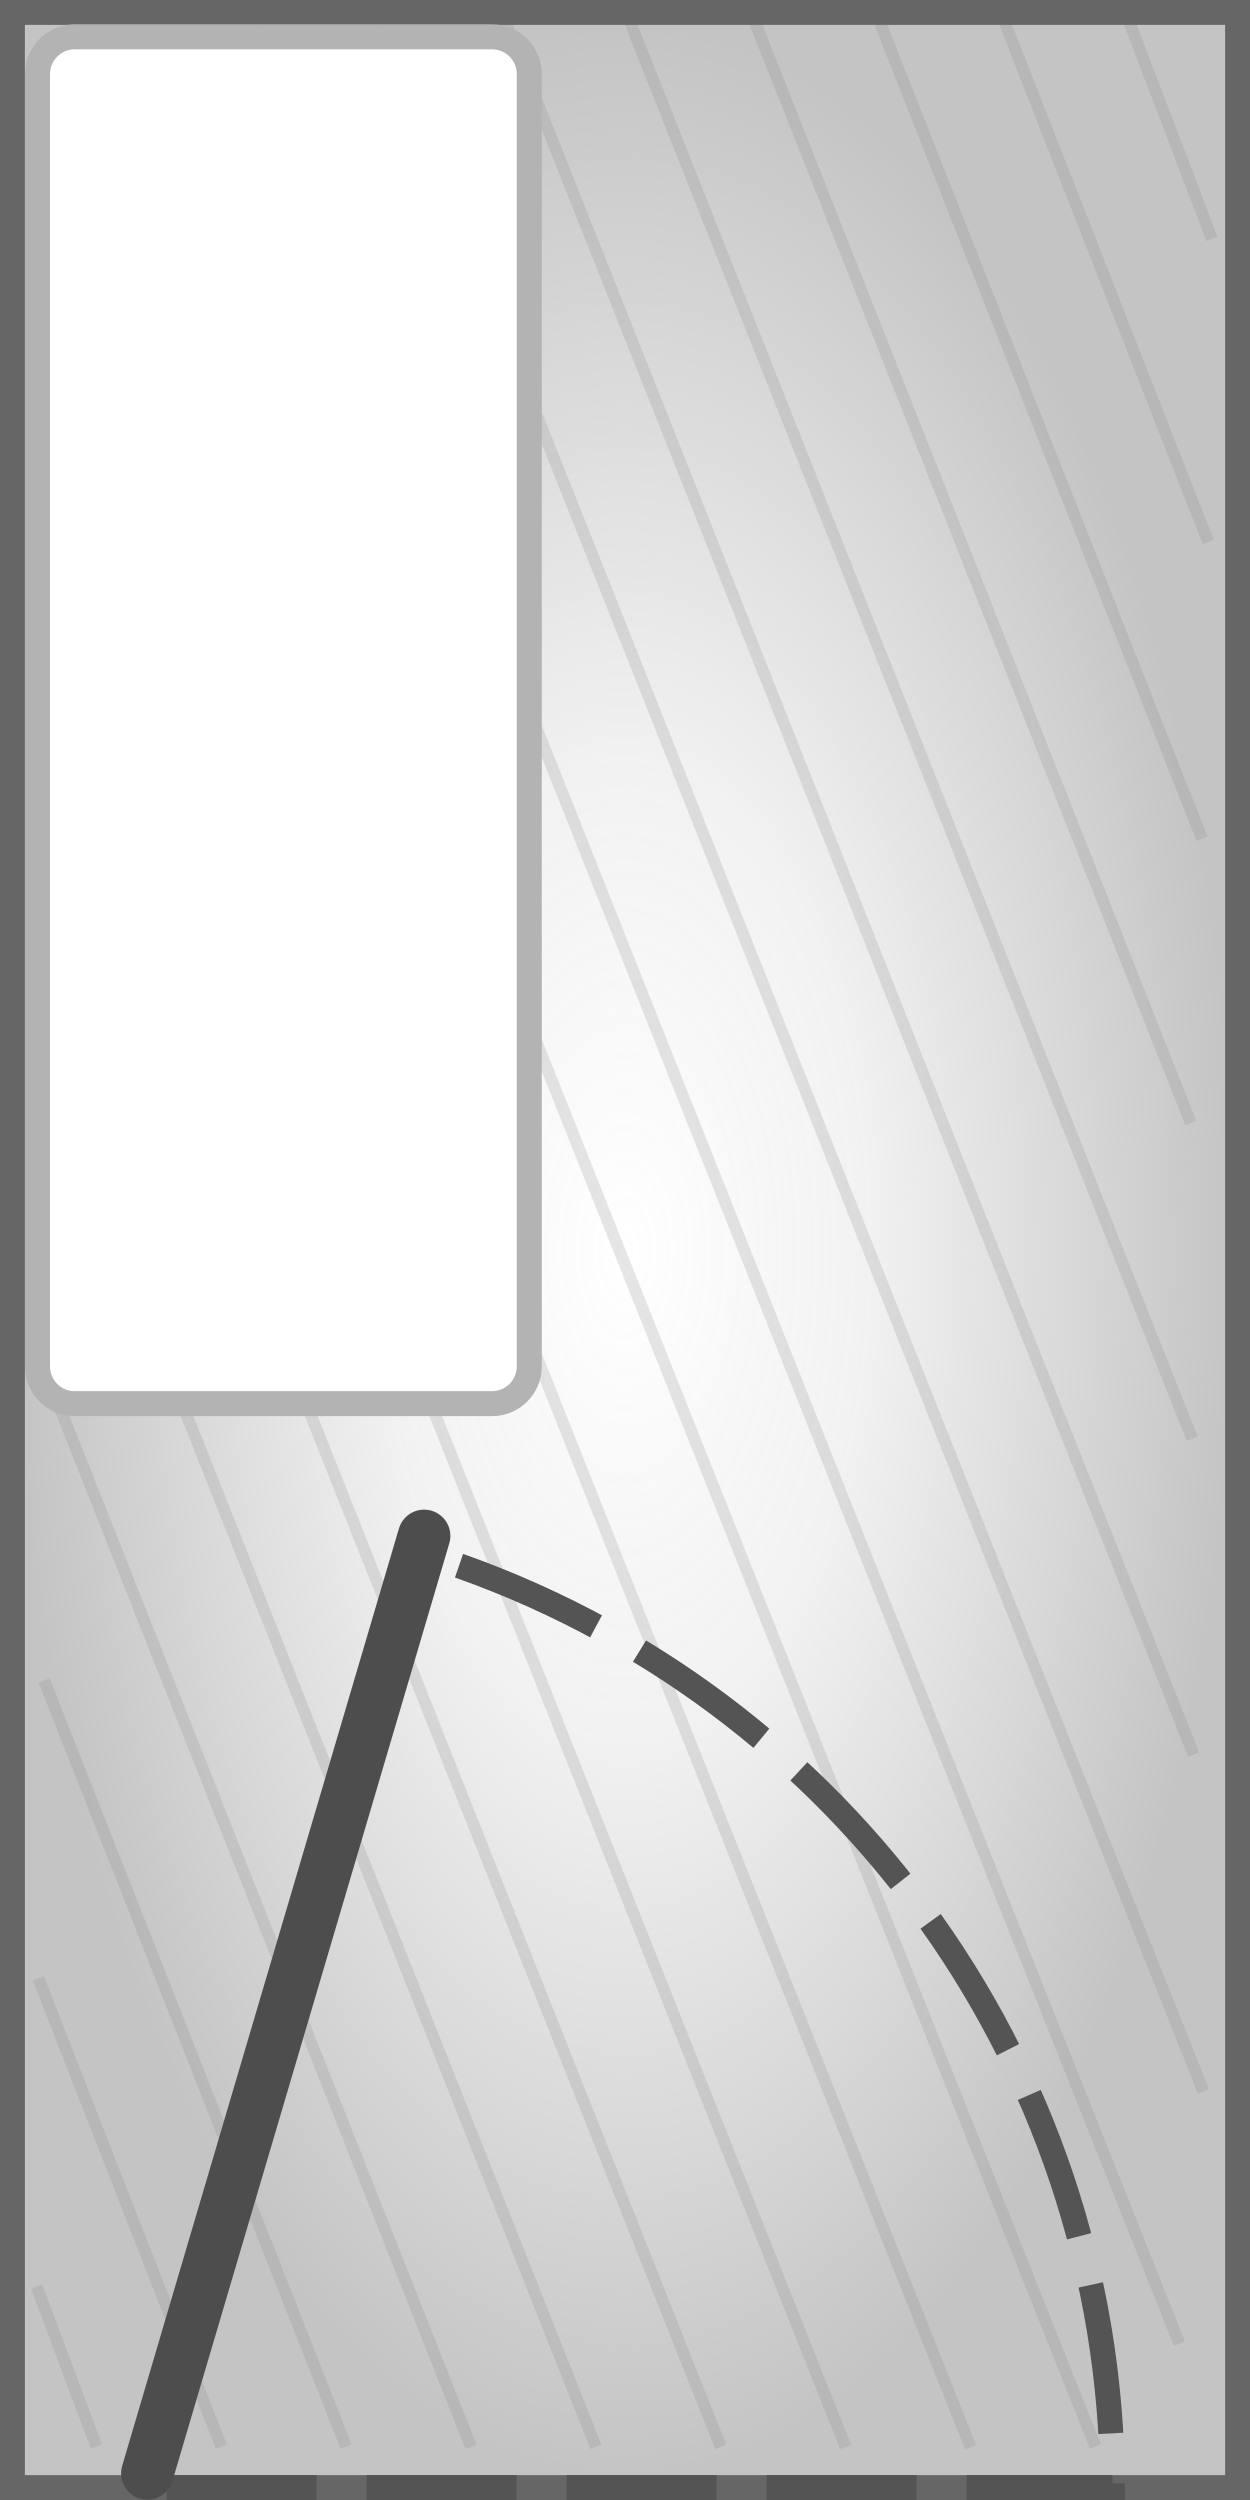
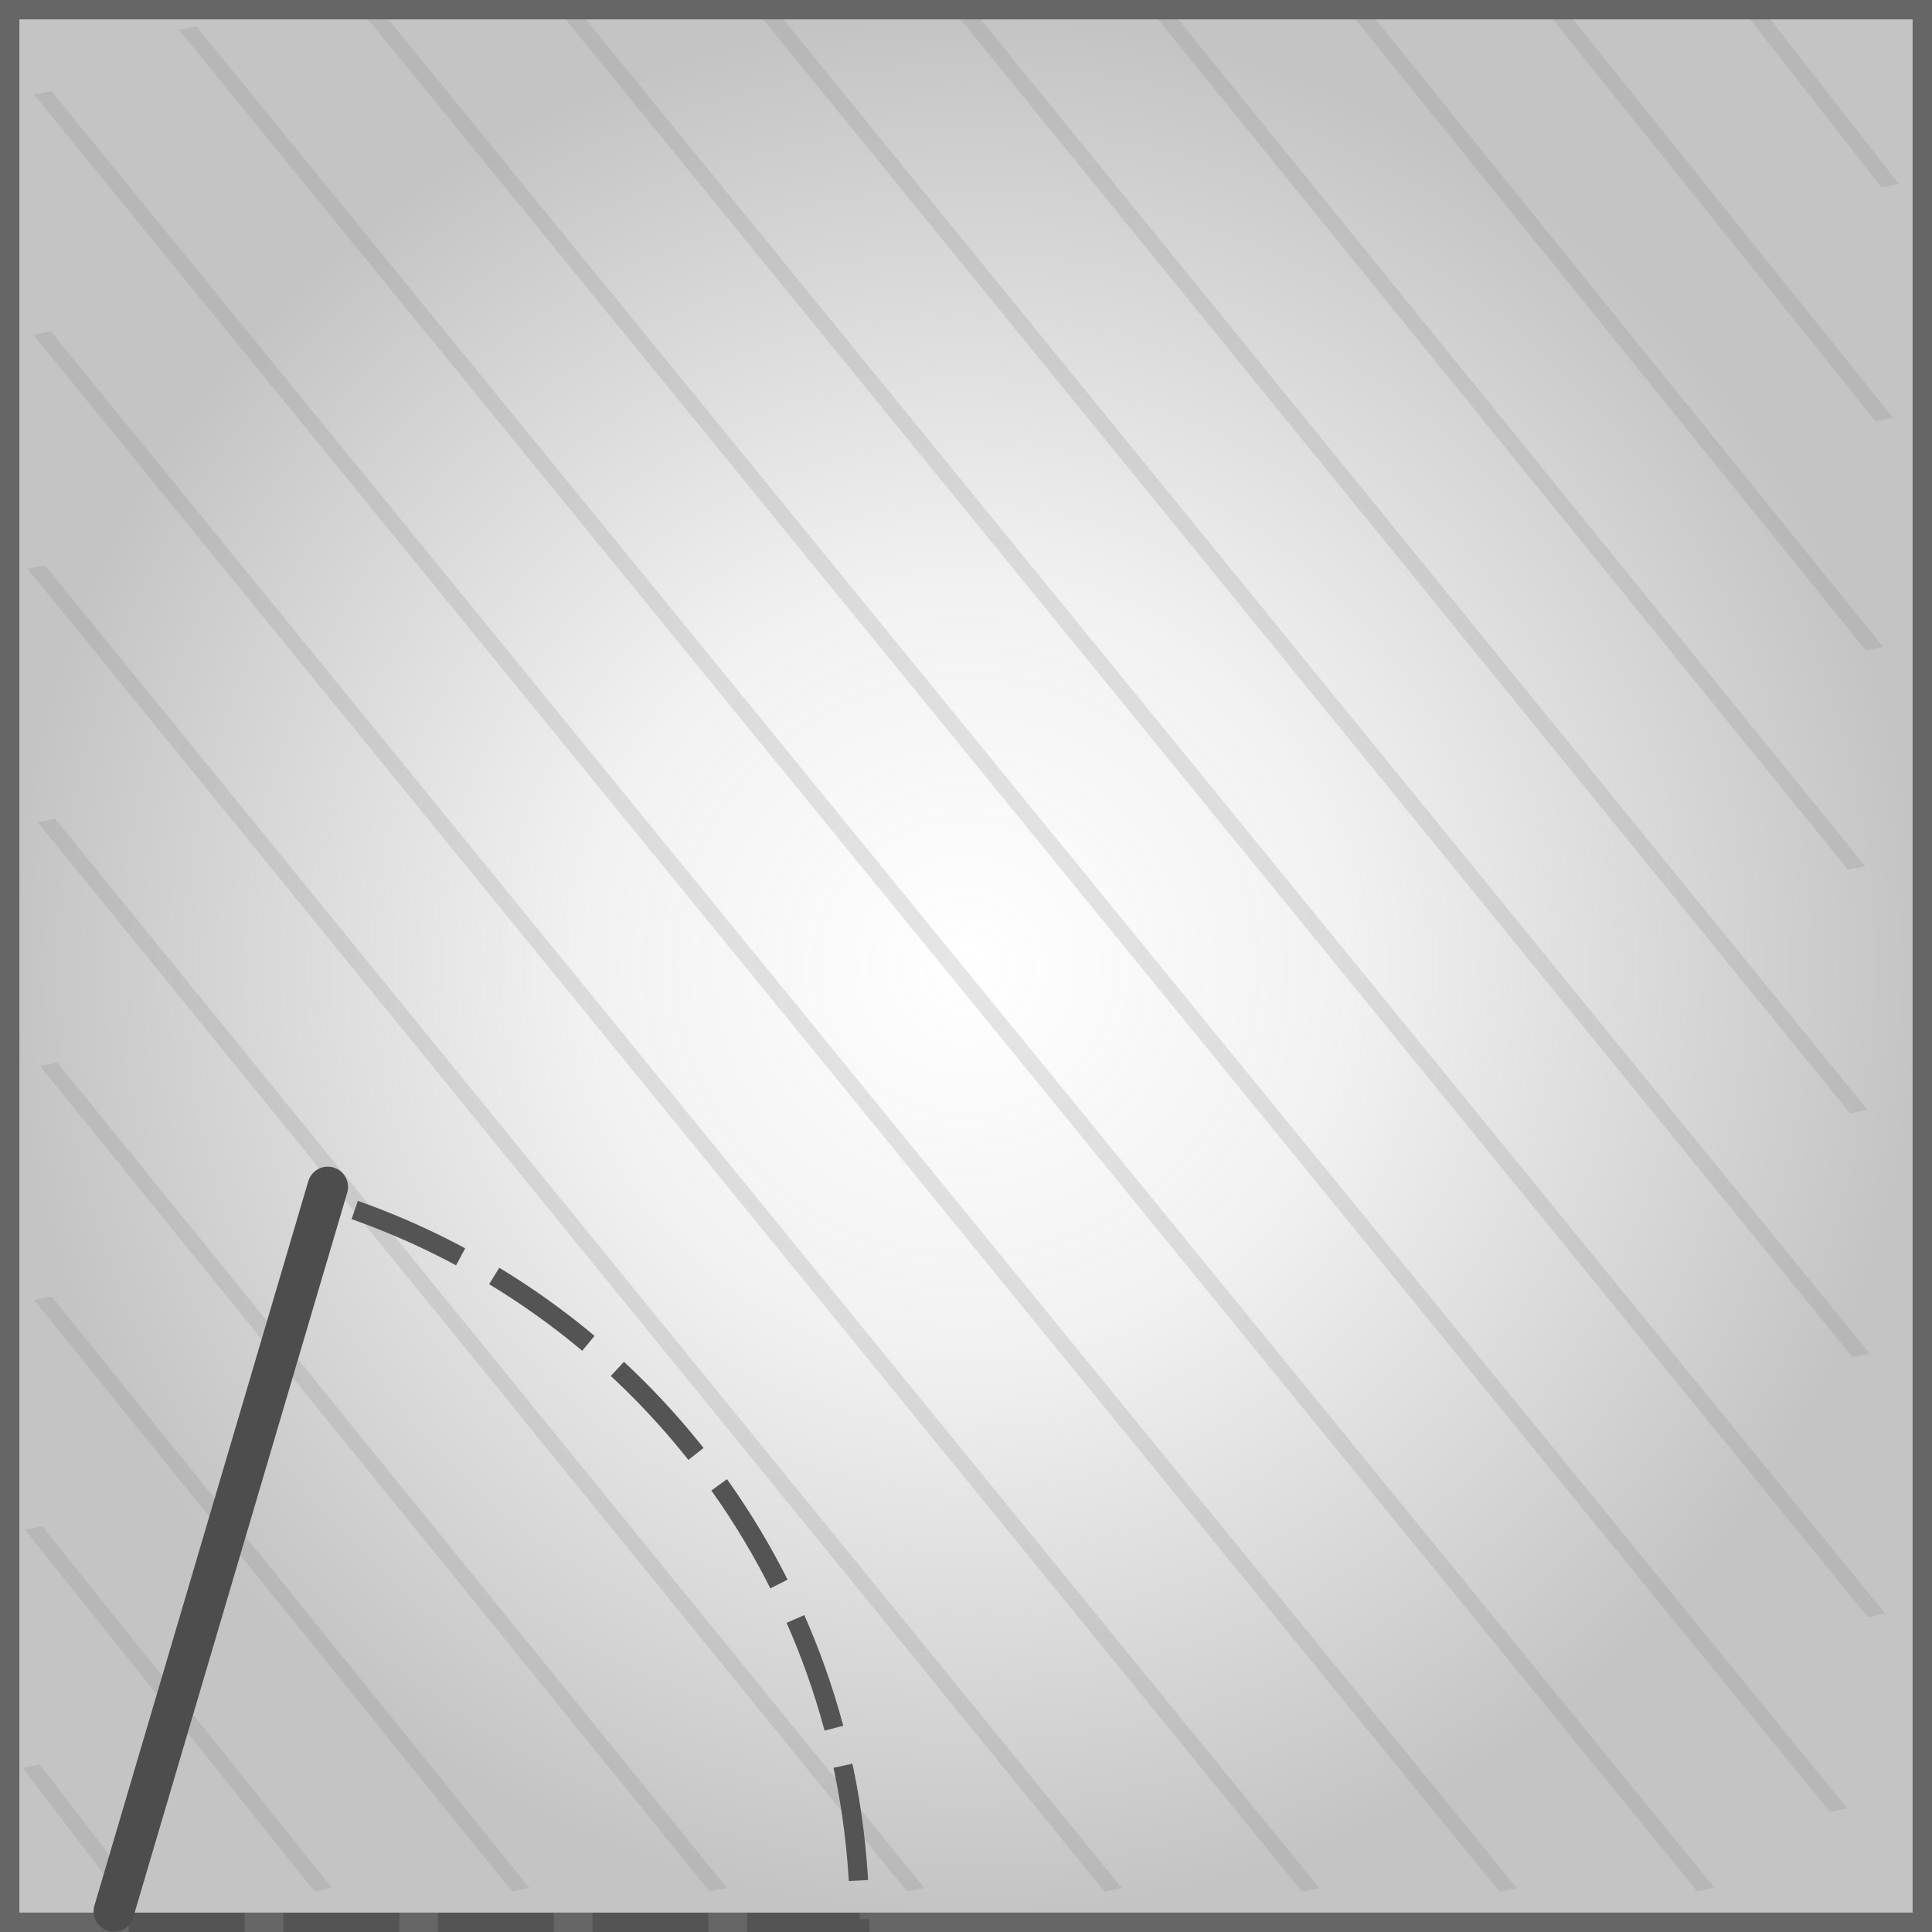
- <svg xmlns="http://www.w3.org/2000/svg" xmlns:ns1="http://www.openswatchbook.org/uri/2009/osb" xmlns:xlink="http://www.w3.org/1999/xlink" width="100" height="200" viewBox="0 0 100 200" id="svg4415" version="1.1">
+ <svg xmlns="http://www.w3.org/2000/svg" xmlns:ns1="http://www.openswatchbook.org/uri/2009/osb" xmlns:xlink="http://www.w3.org/1999/xlink" width="200" height="200" viewBox="0 0 200 200" id="svg4415" version="1.1">
  <defs id="defs4417">
    <linearGradient id="linearGradient7248-8">
      <stop id="stop7258" offset="0" style="stop-color:#808080;stop-opacity:0" />
      <stop style="stop-color:#808080;stop-opacity:0.106" offset="0.4" id="stop7262" />
      <stop id="stop7260" offset="1" style="stop-color:#808080;stop-opacity:0.465" />
    </linearGradient>
    <linearGradient id="linearGradient6606" ns1:paint="solid">
      <stop style="stop-color:#b58e1a;stop-opacity:1;" offset="0" id="stop6608" />
    </linearGradient>
-     <radialGradient xlink:href="#linearGradient7248-8" id="radialGradient7254" cx="200" cy="852.362" fx="200" fy="852.362" r="200" gradientUnits="userSpaceOnUse" gradientTransform="matrix(0.4903929,0,0,0.2444911,-1050.441,-158.395)" />
+     <radialGradient xlink:href="#linearGradient7248-8" id="radialGradient7254" cx="200" cy="852.362" fx="200" fy="852.362" r="200" gradientUnits="userSpaceOnUse" gradientTransform="matrix(0.4903479,0,0,0.4939012,-1050.432,-320.9826)" />
  </defs>
  <g id="layer1" transform="translate(0,-852.3622)">
-     <rect style="opacity:1;fill:#ffffff;fill-opacity:1;stroke:none;stroke-width:4.2;stroke-linecap:round;stroke-linejoin:miter;stroke-miterlimit:4;stroke-dasharray:none;stroke-dashoffset:0;stroke-opacity:1" id="rect4232" width="200" height="100" x="-1052.362" y="2.6171874e-006" transform="matrix(0,-1,1,0,0,0)" />
-     <path style="opacity:0.1;fill:none;fill-rule:evenodd;stroke:#000000;stroke-width:0.95px;stroke-linecap:butt;stroke-linejoin:miter;stroke-opacity:1" d="m 96.957,871.475 -6.798,-17.841" id="path6724-0" />
-     <path style="opacity:0.1;fill:none;fill-rule:evenodd;stroke:#000000;stroke-width:0.95px;stroke-linecap:butt;stroke-linejoin:miter;stroke-opacity:1" d="m 96.167,919.469 -25.988,-65.848" id="path6724-4" />
-     <path style="opacity:0.1;fill:none;fill-rule:evenodd;stroke:#000000;stroke-width:0.95px;stroke-linecap:butt;stroke-linejoin:miter;stroke-opacity:1" d="m 96.663,895.725 -16.494,-42.097" id="path6724-3-54" />
-     <path style="opacity:0.1;fill:none;fill-rule:evenodd;stroke:#000000;stroke-width:0.95px;stroke-linecap:butt;stroke-linejoin:miter;stroke-opacity:1" d="M 95.377,967.464 50.199,853.608" id="path6724-0-1" />
-     <path style="opacity:0.1;fill:none;fill-rule:evenodd;stroke:#000000;stroke-width:0.95px;stroke-linecap:butt;stroke-linejoin:miter;stroke-opacity:1" d="m 95.266,942.204 -35.078,-88.589" id="path6724-3-5-2" />
-     <path style="opacity:0.1;fill:none;fill-rule:evenodd;stroke:#000000;stroke-width:0.95px;stroke-linecap:butt;stroke-linejoin:miter;stroke-opacity:1" d="M 96.277,1019.683 30.22,853.595" id="path6724-2" />
-     <path style="opacity:0.1;fill:none;fill-rule:evenodd;stroke:#000000;stroke-width:0.95px;stroke-linecap:butt;stroke-linejoin:miter;stroke-opacity:1" d="M 95.491,992.726 40.211,853.6" id="path6724-3-1" />
-     <path style="opacity:0.1;fill:none;fill-rule:evenodd;stroke:#000000;stroke-width:0.95px;stroke-linecap:butt;stroke-linejoin:miter;stroke-opacity:1" d="M 87.634,1048.078 10.855,855.166" id="path6724-0-0" />
-     <path style="opacity:0.1;fill:none;fill-rule:evenodd;stroke:#000000;stroke-width:0.95px;stroke-linecap:butt;stroke-linejoin:miter;stroke-opacity:1" d="M 94.35,1039.852 20.229,853.589" id="path6724-3-5-3" />
-     <path style="opacity:0.1;fill:none;fill-rule:evenodd;stroke:#000000;stroke-width:0.95px;stroke-linecap:butt;stroke-linejoin:miter;stroke-opacity:1" d="M 67.655,1048.126 3.489,886.768" id="path6724-0-3-5" />
-     <path style="opacity:0.1;fill:none;fill-rule:evenodd;stroke:#000000;stroke-width:0.95px;stroke-linecap:butt;stroke-linejoin:miter;stroke-opacity:1" d="M 77.644,1048.132 3.523,861.87" id="path6724-3-5-1-0" />
-     <path style="opacity:0.1;fill:none;fill-rule:evenodd;stroke:#000000;stroke-width:0.95px;stroke-linecap:butt;stroke-linejoin:miter;stroke-opacity:1" d="M 47.676,1048.113 3.709,937.289" id="path6724-4-8-7" />
-     <path style="opacity:0.1;fill:none;fill-rule:evenodd;stroke:#000000;stroke-width:0.95px;stroke-linecap:butt;stroke-linejoin:miter;stroke-opacity:1" d="M 57.665,1048.12 3.195,911.018" id="path6724-3-54-8-6" />
-     <path style="opacity:0.1;fill:none;fill-rule:evenodd;stroke:#000000;stroke-width:0.95px;stroke-linecap:butt;stroke-linejoin:miter;stroke-opacity:1" d="M 27.696,1048.1 3.526,986.799" id="path6724-0-1-63-1" />
-     <path style="opacity:0.1;fill:none;fill-rule:evenodd;stroke:#000000;stroke-width:0.95px;stroke-linecap:butt;stroke-linejoin:miter;stroke-opacity:1" d="M 37.686,1048.106 3.82,962.549" id="path6724-3-5-2-4-0" />
-     <path style="opacity:0.1;fill:none;fill-rule:evenodd;stroke:#000000;stroke-width:0.95px;stroke-linecap:butt;stroke-linejoin:miter;stroke-opacity:1" d="M 7.716,1048.087 2.938,1035.299" id="path6724-2-3-7" />
-     <path style="opacity:0.1;fill:none;fill-rule:evenodd;stroke:#000000;stroke-width:0.95px;stroke-linecap:butt;stroke-linejoin:miter;stroke-opacity:1" d="M 17.706,1048.093 3.06,1010.62" id="path6724-3-1-8-3" />
-     <rect style="opacity:1;fill:url(#radialGradient7254);fill-opacity:1;stroke:#666666;stroke-width:1.99;stroke-miterlimit:4;stroke-dasharray:none;stroke-opacity:1" id="rect5146" width="198.01" height="98.01" x="-1051.367" y="0.995" transform="matrix(0,-1,1,0,0,0)" />
-     <path style="opacity:1;fill:none;fill-opacity:0.106;stroke:#545454;stroke-width:2;stroke-miterlimit:4;stroke-dasharray:12, 4;stroke-dashoffset:0;stroke-opacity:1" d="m 33.79,976.647 -22.446,74.716 77.653,0 a 78.459,78.46 0 0 0 -55.207,-74.716 z" id="path7264" />
-     <path style="fill:none;fill-rule:evenodd;stroke:#4d4d4d;stroke-width:4.2;stroke-linecap:round;stroke-linejoin:miter;stroke-miterlimit:4;stroke-dasharray:none;stroke-opacity:1" d="m 11.786,1050.234 22.143,-75" id="path7274" />
-     <rect style="opacity:1;fill:#ffffff;fill-opacity:1;stroke:#b3b3b3;stroke-width:2;stroke-linecap:round;stroke-linejoin:miter;stroke-miterlimit:4;stroke-dasharray:none;stroke-dashoffset:0;stroke-opacity:1" id="rect4409" width="39.343" height="109.346" x="3" y="855.309" rx="2.98" ry="2.98" />
+     <rect style="opacity:1;fill:#ffffff;fill-opacity:1;stroke:none;stroke-width:4.2;stroke-linecap:round;stroke-linejoin:miter;stroke-miterlimit:4;stroke-dasharray:none;stroke-dashoffset:0;stroke-opacity:1" id="rect4232" width="200" height="200" x="-1052.362" y="2.6171874e-006" transform="matrix(0,-1,1,0,0,0)" />
+     <g id="g4166" transform="matrix(2.046698,0,0,0.9987643,-2.781902,1.174966)">
+       <path id="path6724-0" d="m 96.957,871.475 -6.798,-17.841" style="opacity:0.1;fill:none;fill-rule:evenodd;stroke:#000000;stroke-width:0.95px;stroke-linecap:butt;stroke-linejoin:miter;stroke-opacity:1" />
+       <path id="path6724-4" d="m 96.167,919.469 -25.988,-65.848" style="opacity:0.1;fill:none;fill-rule:evenodd;stroke:#000000;stroke-width:0.95px;stroke-linecap:butt;stroke-linejoin:miter;stroke-opacity:1" />
+       <path id="path6724-3-54" d="m 96.663,895.725 -16.494,-42.097" style="opacity:0.1;fill:none;fill-rule:evenodd;stroke:#000000;stroke-width:0.95px;stroke-linecap:butt;stroke-linejoin:miter;stroke-opacity:1" />
+       <path id="path6724-0-1" d="M 95.377,967.464 50.199,853.608" style="opacity:0.1;fill:none;fill-rule:evenodd;stroke:#000000;stroke-width:0.95px;stroke-linecap:butt;stroke-linejoin:miter;stroke-opacity:1" />
+       <path id="path6724-3-5-2" d="m 95.266,942.204 -35.078,-88.589" style="opacity:0.1;fill:none;fill-rule:evenodd;stroke:#000000;stroke-width:0.95px;stroke-linecap:butt;stroke-linejoin:miter;stroke-opacity:1" />
+       <path id="path6724-2" d="M 96.277,1019.683 30.22,853.595" style="opacity:0.1;fill:none;fill-rule:evenodd;stroke:#000000;stroke-width:0.95px;stroke-linecap:butt;stroke-linejoin:miter;stroke-opacity:1" />
+       <path id="path6724-3-1" d="M 95.491,992.726 40.211,853.6" style="opacity:0.1;fill:none;fill-rule:evenodd;stroke:#000000;stroke-width:0.95px;stroke-linecap:butt;stroke-linejoin:miter;stroke-opacity:1" />
+       <path id="path6724-0-0" d="M 87.634,1048.078 10.855,855.166" style="opacity:0.1;fill:none;fill-rule:evenodd;stroke:#000000;stroke-width:0.95px;stroke-linecap:butt;stroke-linejoin:miter;stroke-opacity:1" />
+       <path id="path6724-3-5-3" d="M 94.35,1039.852 20.229,853.589" style="opacity:0.1;fill:none;fill-rule:evenodd;stroke:#000000;stroke-width:0.95px;stroke-linecap:butt;stroke-linejoin:miter;stroke-opacity:1" />
+       <path id="path6724-0-3-5" d="M 67.655,1048.126 3.489,886.768" style="opacity:0.1;fill:none;fill-rule:evenodd;stroke:#000000;stroke-width:0.95px;stroke-linecap:butt;stroke-linejoin:miter;stroke-opacity:1" />
+       <path id="path6724-3-5-1-0" d="M 77.644,1048.132 3.523,861.87" style="opacity:0.1;fill:none;fill-rule:evenodd;stroke:#000000;stroke-width:0.95px;stroke-linecap:butt;stroke-linejoin:miter;stroke-opacity:1" />
+       <path id="path6724-4-8-7" d="M 47.676,1048.113 3.709,937.289" style="opacity:0.1;fill:none;fill-rule:evenodd;stroke:#000000;stroke-width:0.95px;stroke-linecap:butt;stroke-linejoin:miter;stroke-opacity:1" />
+       <path id="path6724-3-54-8-6" d="M 57.665,1048.12 3.195,911.018" style="opacity:0.1;fill:none;fill-rule:evenodd;stroke:#000000;stroke-width:0.95px;stroke-linecap:butt;stroke-linejoin:miter;stroke-opacity:1" />
+       <path id="path6724-0-1-63-1" d="M 27.696,1048.1 3.526,986.799" style="opacity:0.1;fill:none;fill-rule:evenodd;stroke:#000000;stroke-width:0.95px;stroke-linecap:butt;stroke-linejoin:miter;stroke-opacity:1" />
+       <path id="path6724-3-5-2-4-0" d="M 37.686,1048.106 3.82,962.549" style="opacity:0.1;fill:none;fill-rule:evenodd;stroke:#000000;stroke-width:0.95px;stroke-linecap:butt;stroke-linejoin:miter;stroke-opacity:1" />
+       <path id="path6724-2-3-7" d="M 7.716,1048.087 2.938,1035.299" style="opacity:0.1;fill:none;fill-rule:evenodd;stroke:#000000;stroke-width:0.95px;stroke-linecap:butt;stroke-linejoin:miter;stroke-opacity:1" />
+       <path id="path6724-3-1-8-3" d="M 17.706,1048.093 3.06,1010.62" style="opacity:0.1;fill:none;fill-rule:evenodd;stroke:#000000;stroke-width:0.95px;stroke-linecap:butt;stroke-linejoin:miter;stroke-opacity:1" />
+     </g>
+     <rect style="opacity:1;fill:url(#radialGradient7254);fill-opacity:1;stroke:#666666;stroke-width:2.008;stroke-miterlimit:4;stroke-dasharray:none;stroke-opacity:1" id="rect5146" width="197.992" height="197.992" x="-1051.358" y="1.004" transform="matrix(0,-1,1,0,0,0)" />
+     <g id="g4162">
+       <path id="path7264" d="m 33.79,976.647 -22.446,74.716 77.653,0 a 78.459,78.46 0 0 0 -55.207,-74.716 z" style="opacity:1;fill:none;fill-opacity:0.106;stroke:#545454;stroke-width:2;stroke-miterlimit:4;stroke-dasharray:12, 4;stroke-dashoffset:0;stroke-opacity:1" />
+       <path id="path7274" d="m 11.786,1050.234 22.143,-75" style="fill:none;fill-rule:evenodd;stroke:#4d4d4d;stroke-width:4.2;stroke-linecap:round;stroke-linejoin:miter;stroke-miterlimit:4;stroke-dasharray:none;stroke-opacity:1" />
+     </g>
  </g>
</svg>
